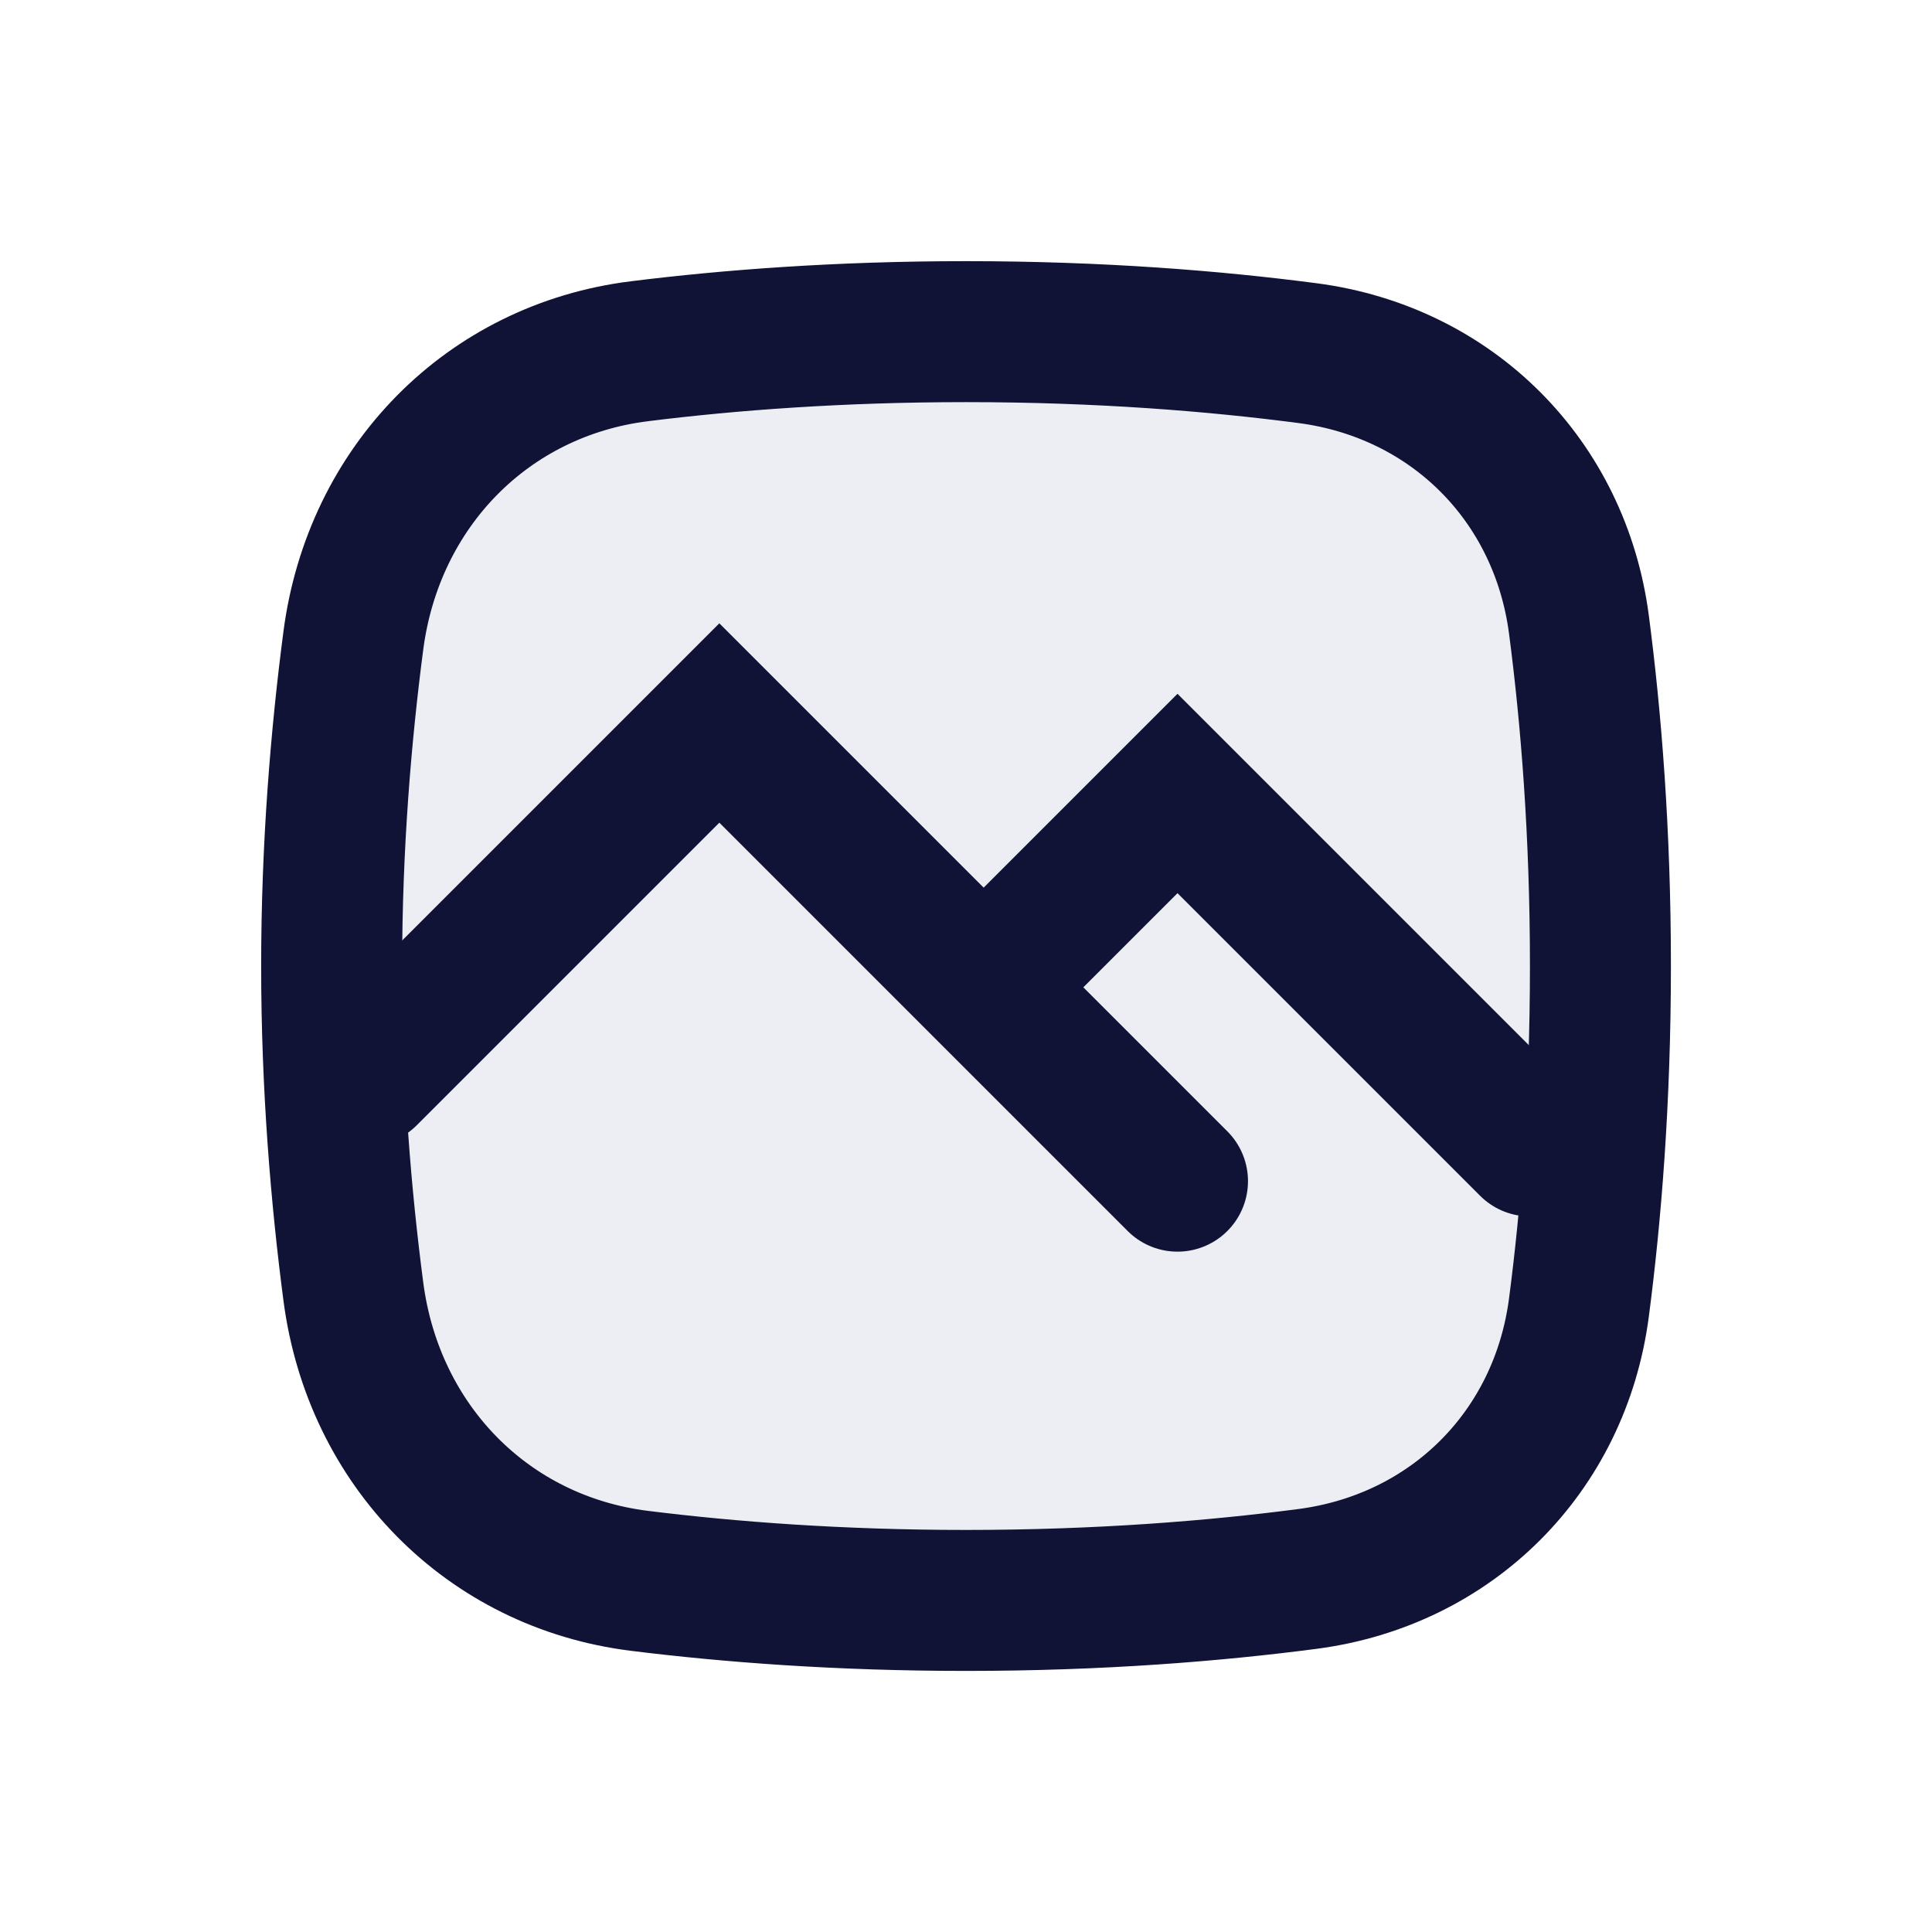
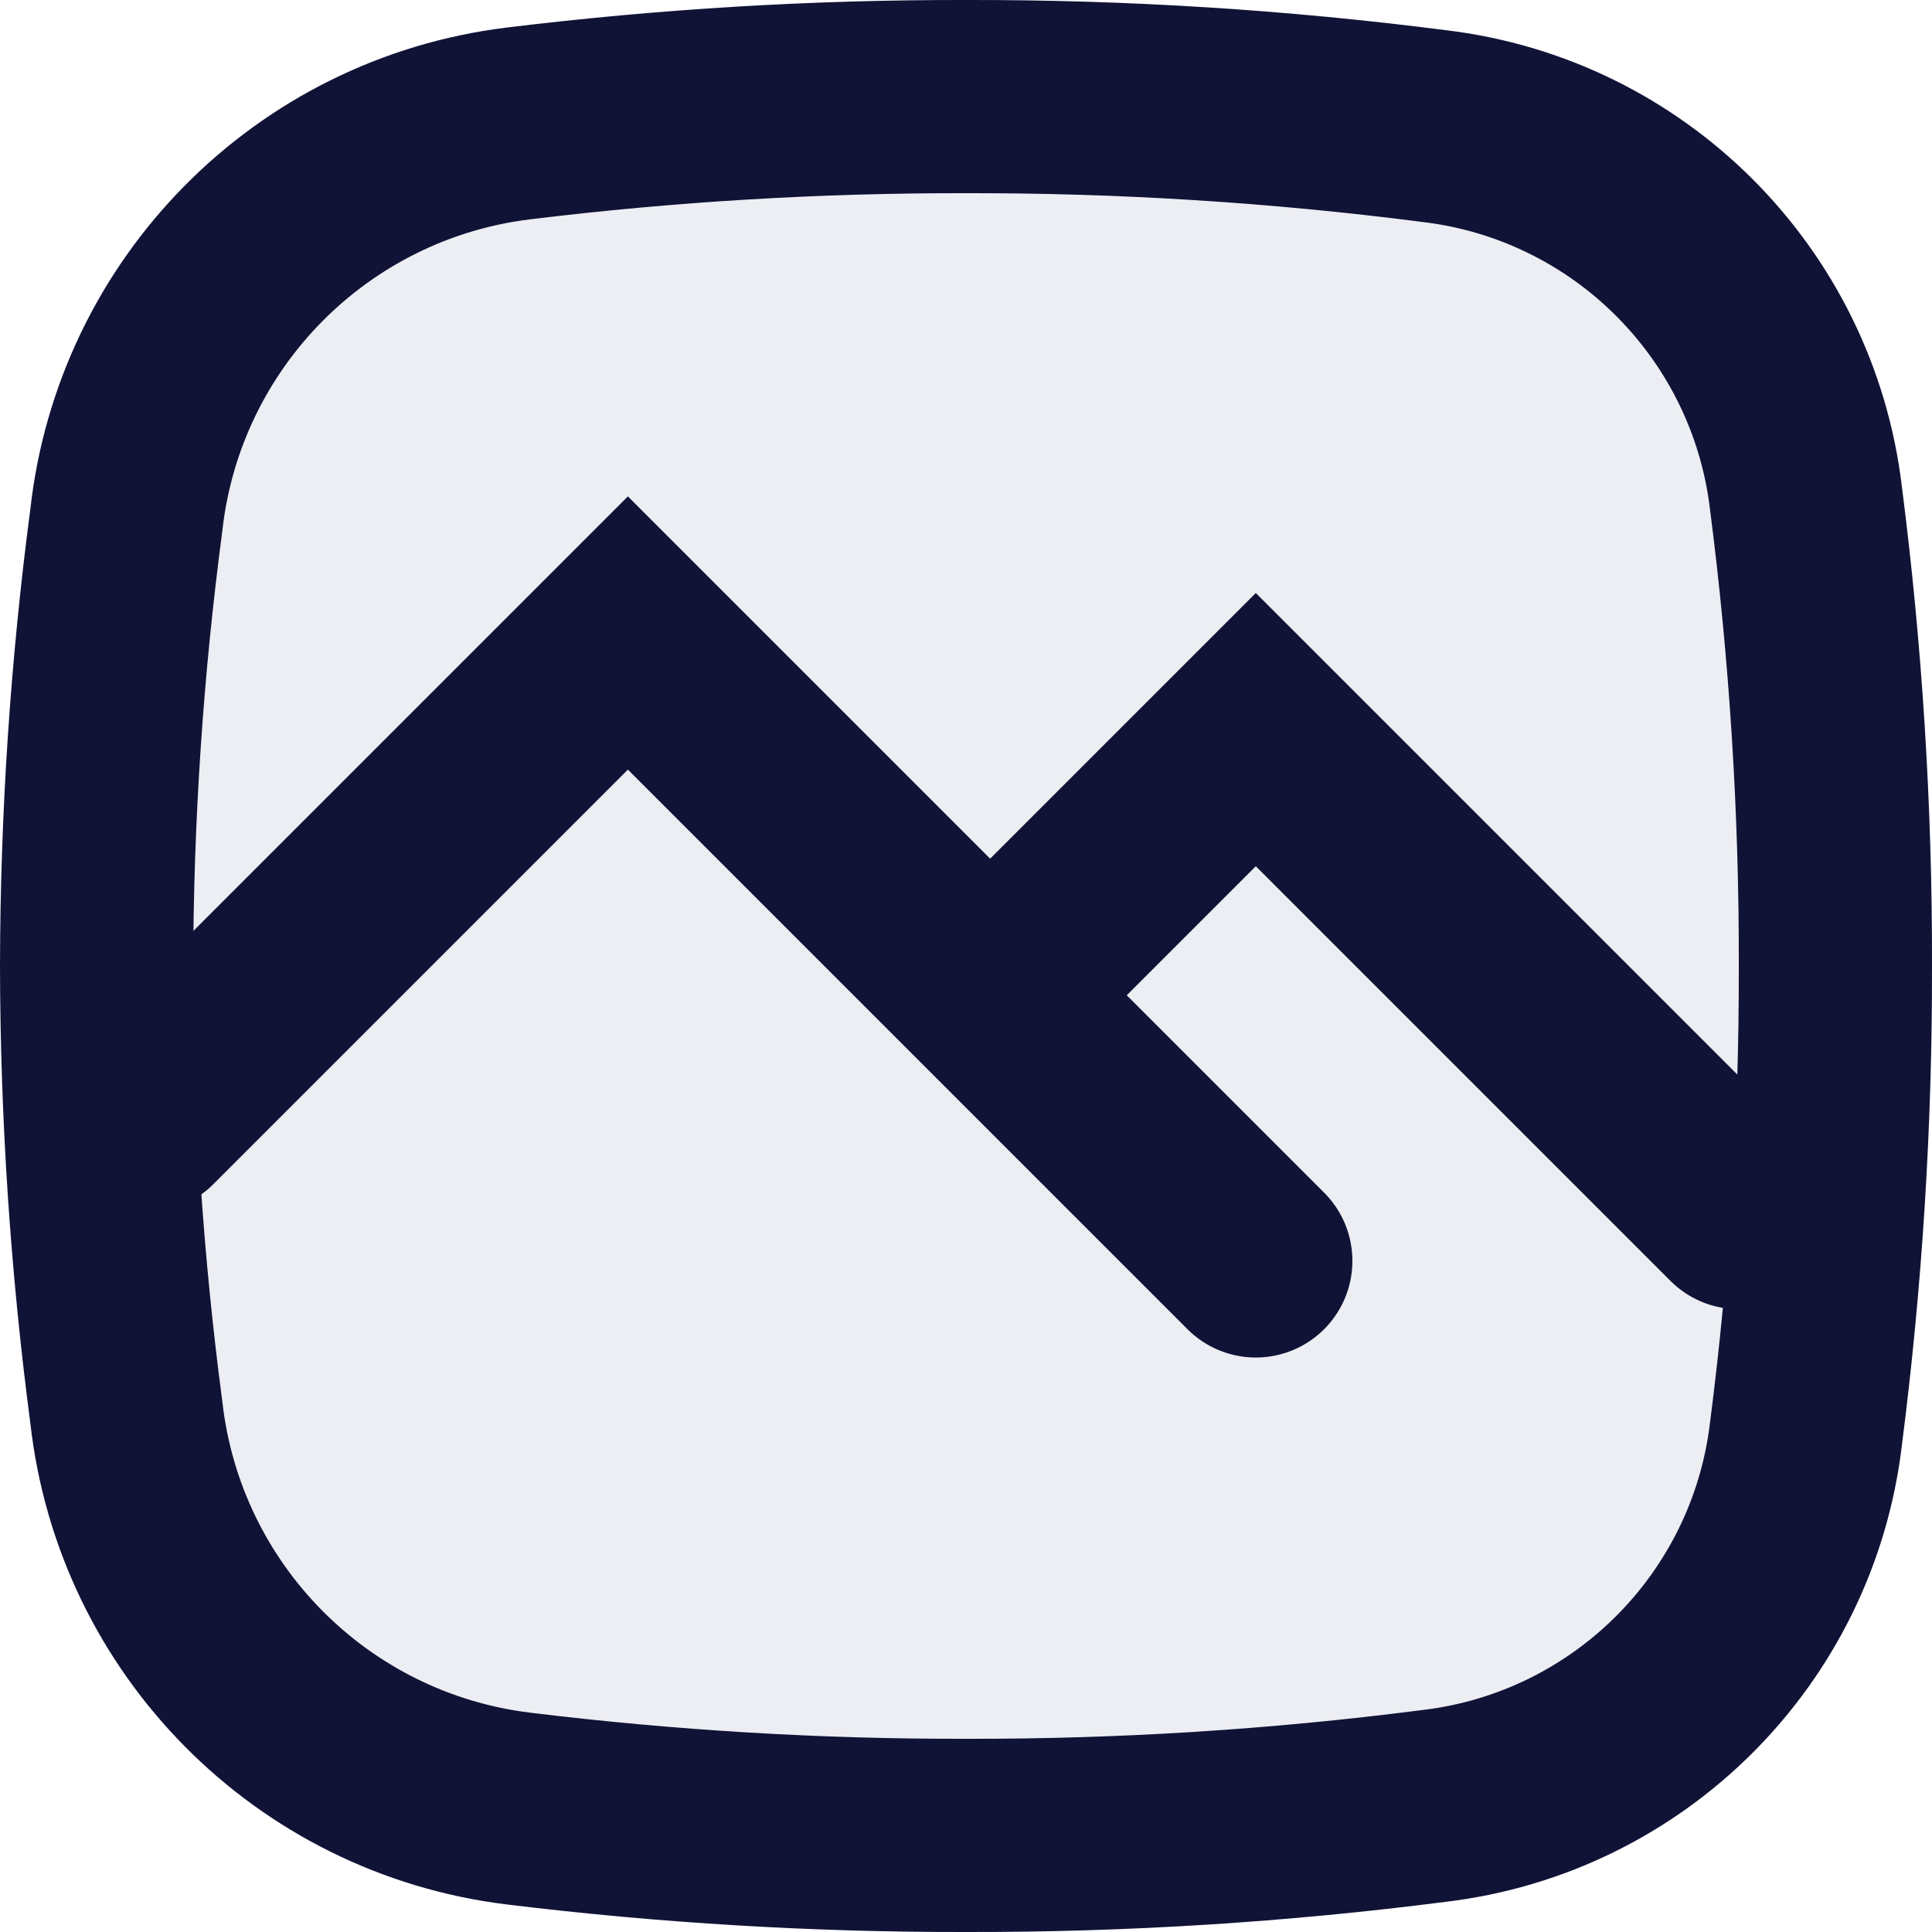
- <svg xmlns="http://www.w3.org/2000/svg" xmlns:xlink="http://www.w3.org/1999/xlink" width="27.409" height="27.409" viewBox="0 0 27.409 27.409">
-   <defs>
-     <path id="path-1" fill-rule="evenodd" d="M5.013 9.086c.286-2.184 1.906-3.835 4.058-4.103 1.276-.159 2.834-.278 4.634-.278 1.901 0 3.531.133 4.845.305 2.047.268 3.581 1.802 3.85 3.85.172 1.314.305 2.944.305 4.845 0 1.901-.133 3.531-.305 4.845-.268 2.047-1.802 3.581-3.85 3.85-1.314.172-2.944.305-4.845.305-1.8 0-3.358-.119-4.634-.278-2.152-.268-3.772-1.919-4.058-4.103-.174-1.329-.308-2.909-.308-4.619 0-1.71.134-3.29.308-4.619z" />
-   </defs>
-   <g>
-     <g>
-       <use fill="rgb(78,82,135)" fill-opacity=".1" xlink:href="#path-1" />
-       <use fill-opacity="0" stroke="rgb(16,19,54)" stroke-linecap="butt" stroke-linejoin="miter" stroke-width="2" xlink:href="#path-1" />
-     </g>
-     <path fill="none" stroke="rgb(16,19,54)" stroke-linecap="round" stroke-linejoin="miter" stroke-width="2" d="M5.205 15.257l5-5 6.5 6.5" />
-     <path fill="none" stroke="rgb(16,19,54)" stroke-linecap="round" stroke-linejoin="miter" stroke-width="2" d="M14.205 13.757l2.5-2.5 5 5" />
+ <svg xmlns="http://www.w3.org/2000/svg" width="20" height="20" viewBox="0 0 20 20">
+   <g id="Image" transform="translate(1 0.553)">
+     <path id="Path" d="M.308,4.381A4.653,4.653,0,0,1,4.366.278,37.58,37.58,0,0,1,9,0a37.385,37.385,0,0,1,4.845.305,4.4,4.4,0,0,1,3.85,3.85A37.37,37.37,0,0,1,18,9a37.37,37.37,0,0,1-.305,4.845,4.4,4.4,0,0,1-3.85,3.85A37.37,37.37,0,0,1,9,18a37.574,37.574,0,0,1-4.634-.278,4.653,4.653,0,0,1-4.058-4.1A35.8,35.8,0,0,1,0,9,35.8,35.8,0,0,1,.308,4.381Z" transform="translate(0 0.447)" fill="rgba(78,82,135,0.1)" stroke="#101336" stroke-miterlimit="10" stroke-width="2" />
+     <path id="Path-2" data-name="Path" d="M0,5,5,0l6.5,6.5" transform="translate(0.5 6)" fill="none" stroke="#101336" stroke-linecap="round" stroke-miterlimit="10" stroke-width="2" />
+     <path id="Path-3" data-name="Path" d="M0,2.5,2.5,0l5,5" transform="translate(9.5 7)" fill="none" stroke="#101336" stroke-linecap="round" stroke-miterlimit="10" stroke-width="2" />
  </g>
</svg>
